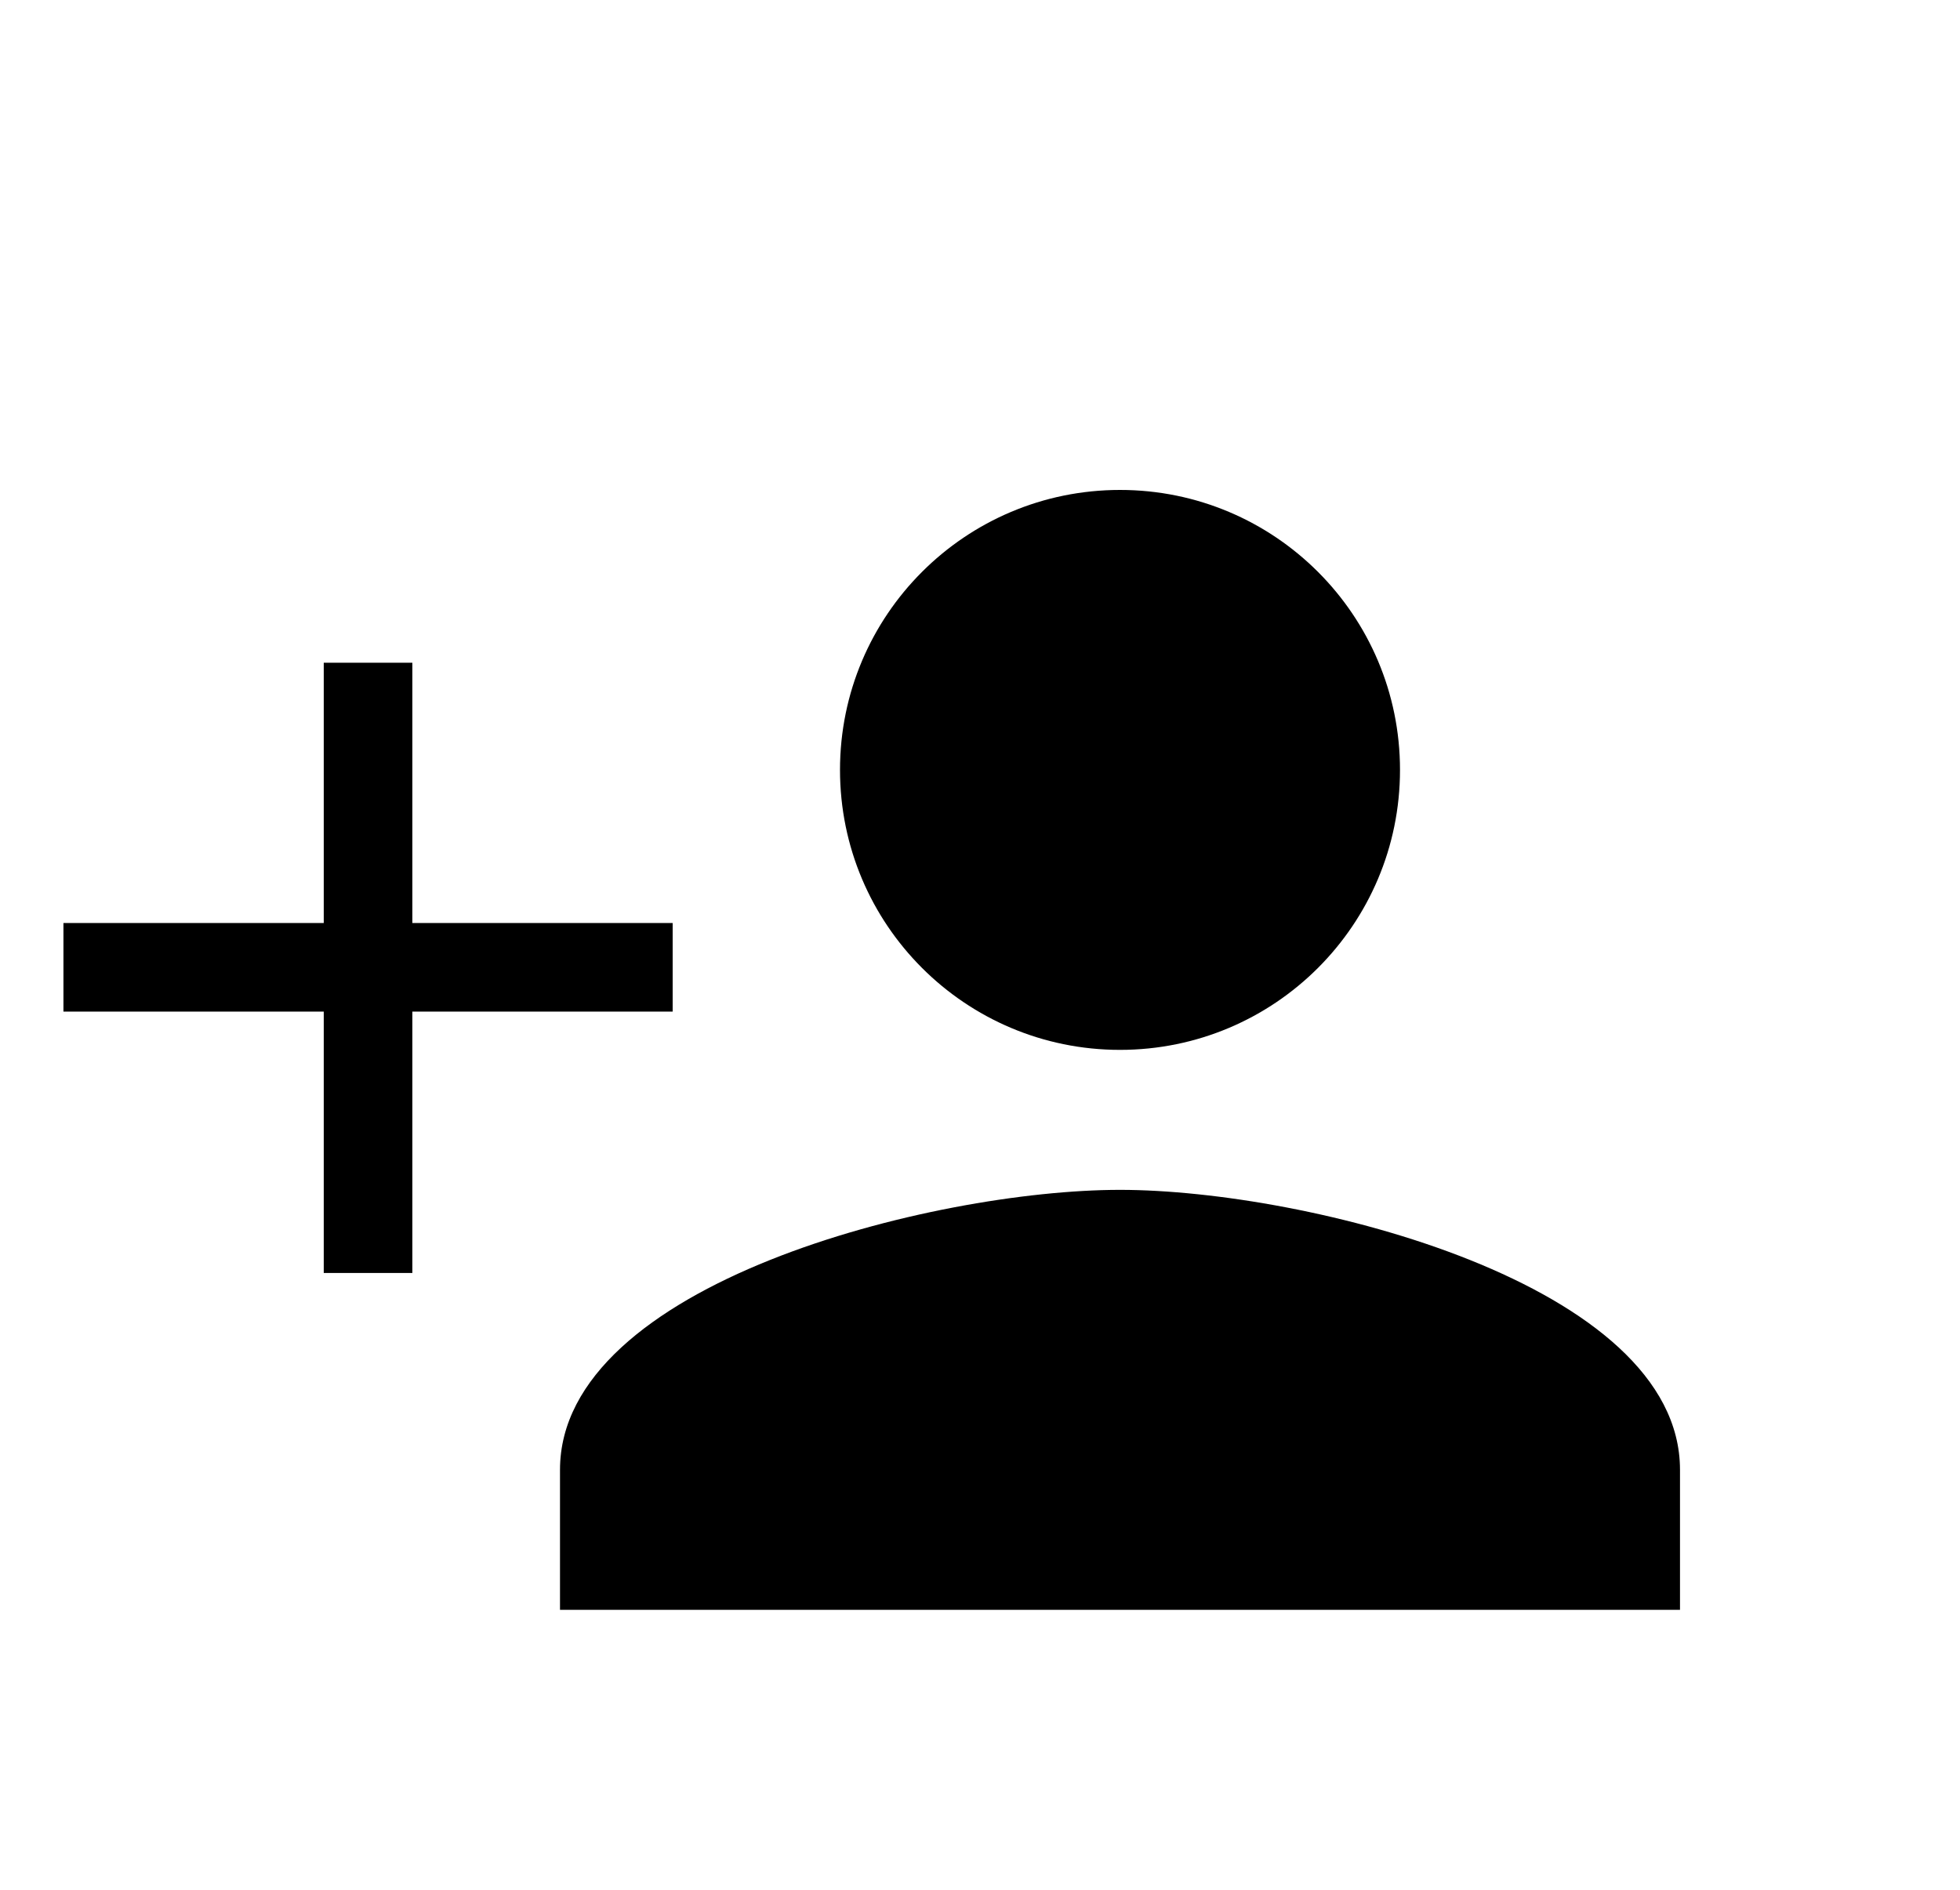
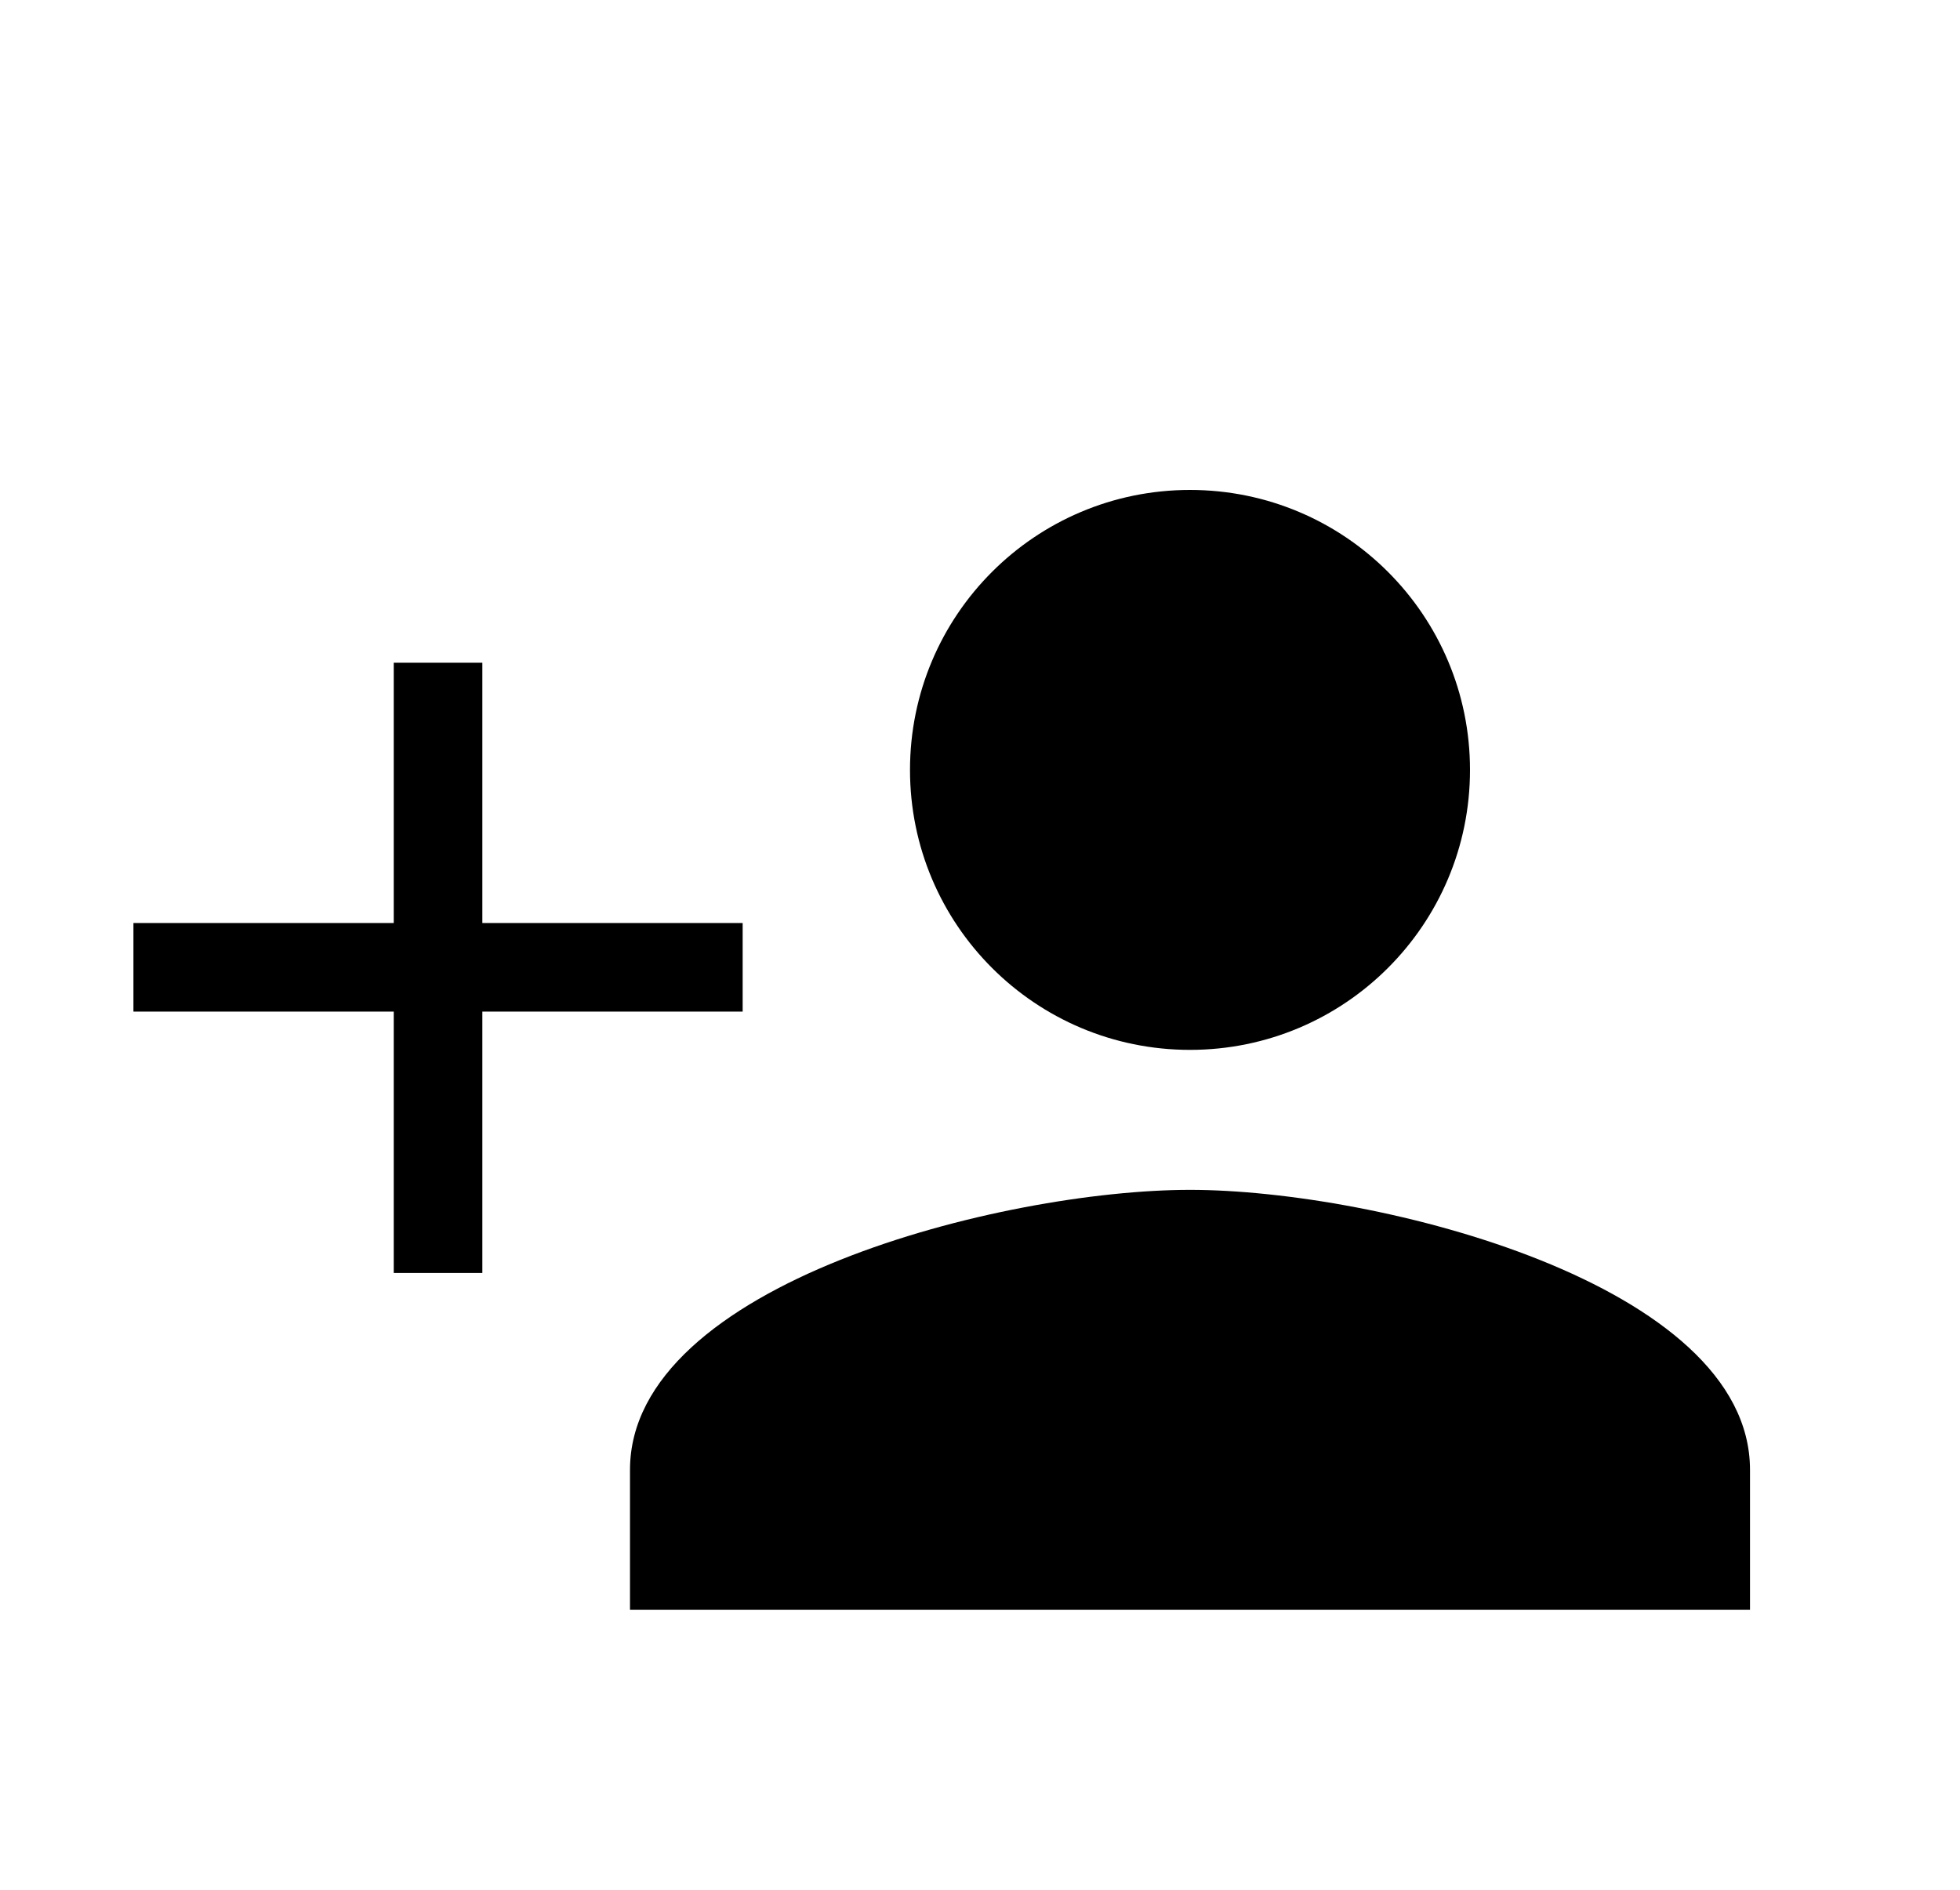
<svg xmlns="http://www.w3.org/2000/svg" width="28px" height="27px" viewBox="0 0 28 27" version="1.1">
  <g id="add-contact-icon" stroke="none" stroke-width="1" fill="none" fill-rule="evenodd">
-     <g>
+     <g transform="translate(1, 0)">
      <path d="M16,15 C18.21,15 20,13.21 20,11 C20,8.79 18.21,7 16,7 C13.79,7 12,8.79 12,11 C12,13.21 13.79,15 16,15 Z M16,17 C13.33,17 8,18.34 8,21 L8,23 L24,23 L24,21 C24,18.34 18.67,17 16,17 Z" id="Shape" fill="#000000" fill-rule="nonzero" />
-       <polygon id="Shape" points="4 3 28 3 28 27 4 27" />
+       <polygon id="Shape" points="0 1 24 1 24 25 0 25" />
      <text id="+" font-family="Helvetica" font-size="18" font-weight="normal" fill="#000000">
        <tspan x="0" y="18">+</tspan>
      </text>
    </g>
  </g>
</svg>
